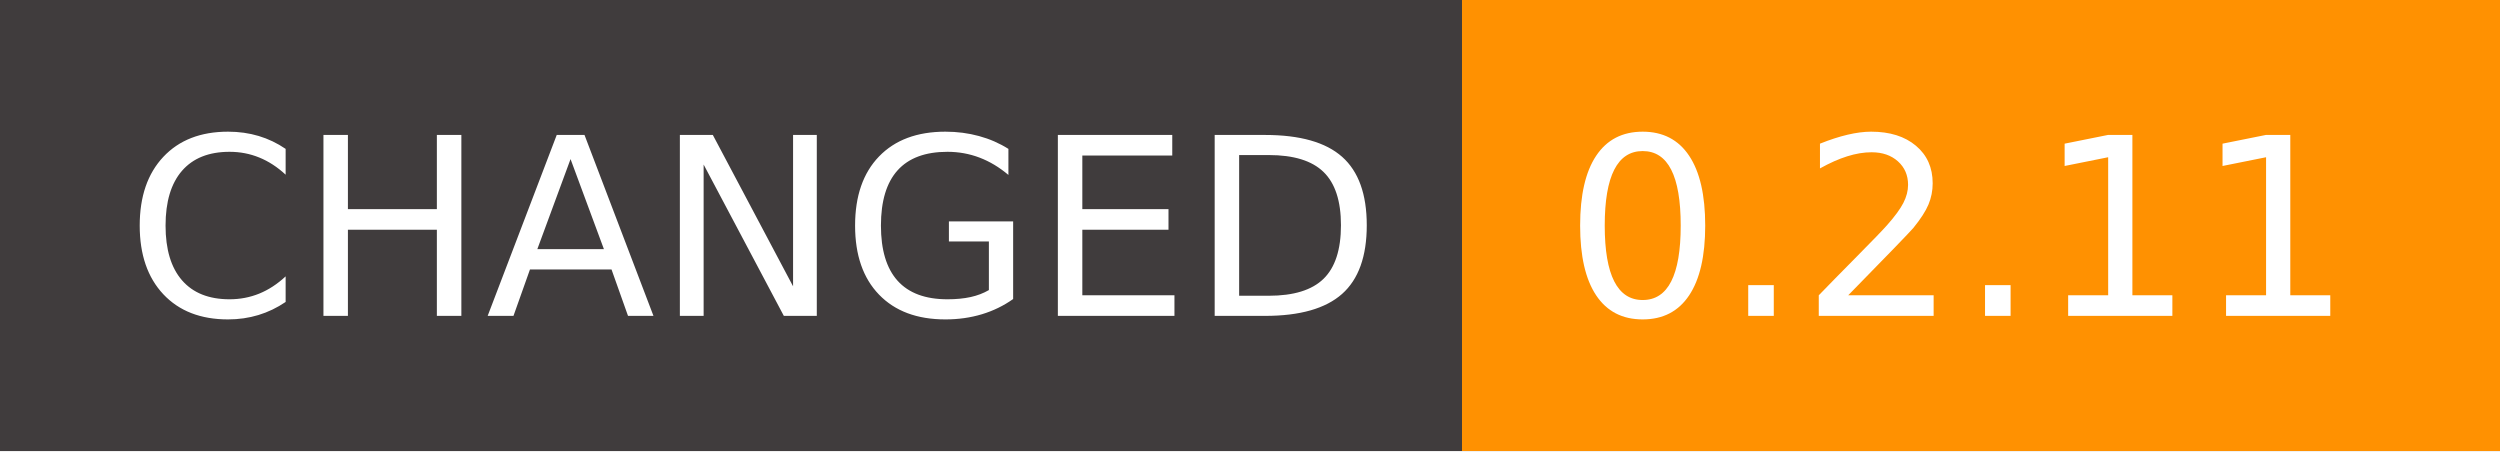
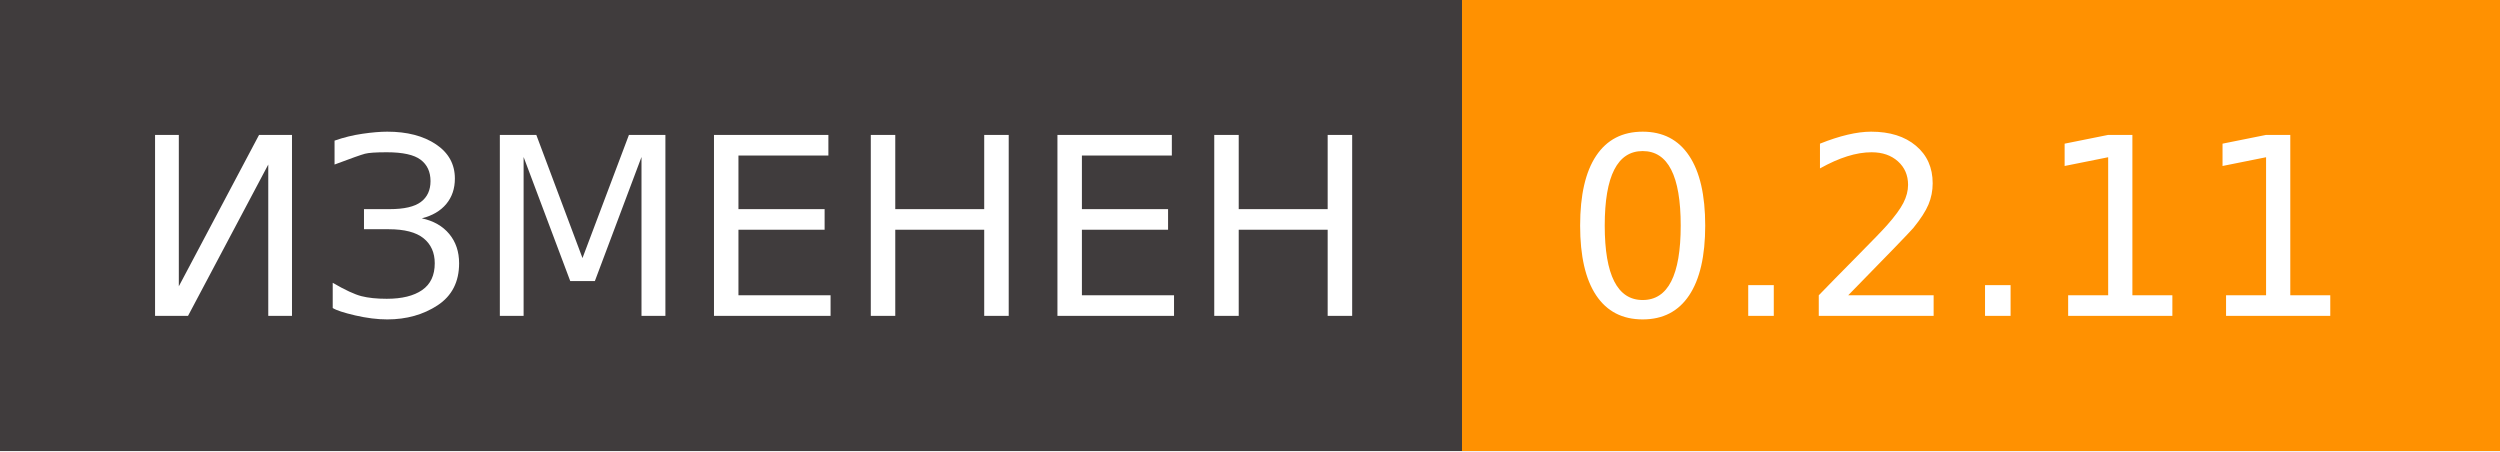
<svg xmlns="http://www.w3.org/2000/svg" viewBox="0 0 1108 200">
  <g shape-rendering="crispEdges">
    <path fill="#403c3d" d="M0 0h648v2e2H0z" />
    <path fill="#ff9101" d="M648 0h460v2e2H648z" />
  </g>
  <g fill="#fff" text-anchor="middle" font-family="DejaVu Sans,Verdana,Geneva,sans-serif" font-size="110">
-     <text x="334" y="140" textLength="548">CHANGED</text>
+     <text x="334" y="140" textLength="548">ИЗМЕНЕН</text>
    <text x="868" y="140" textLength="360">0.2.11</text>
  </g>
</svg>
